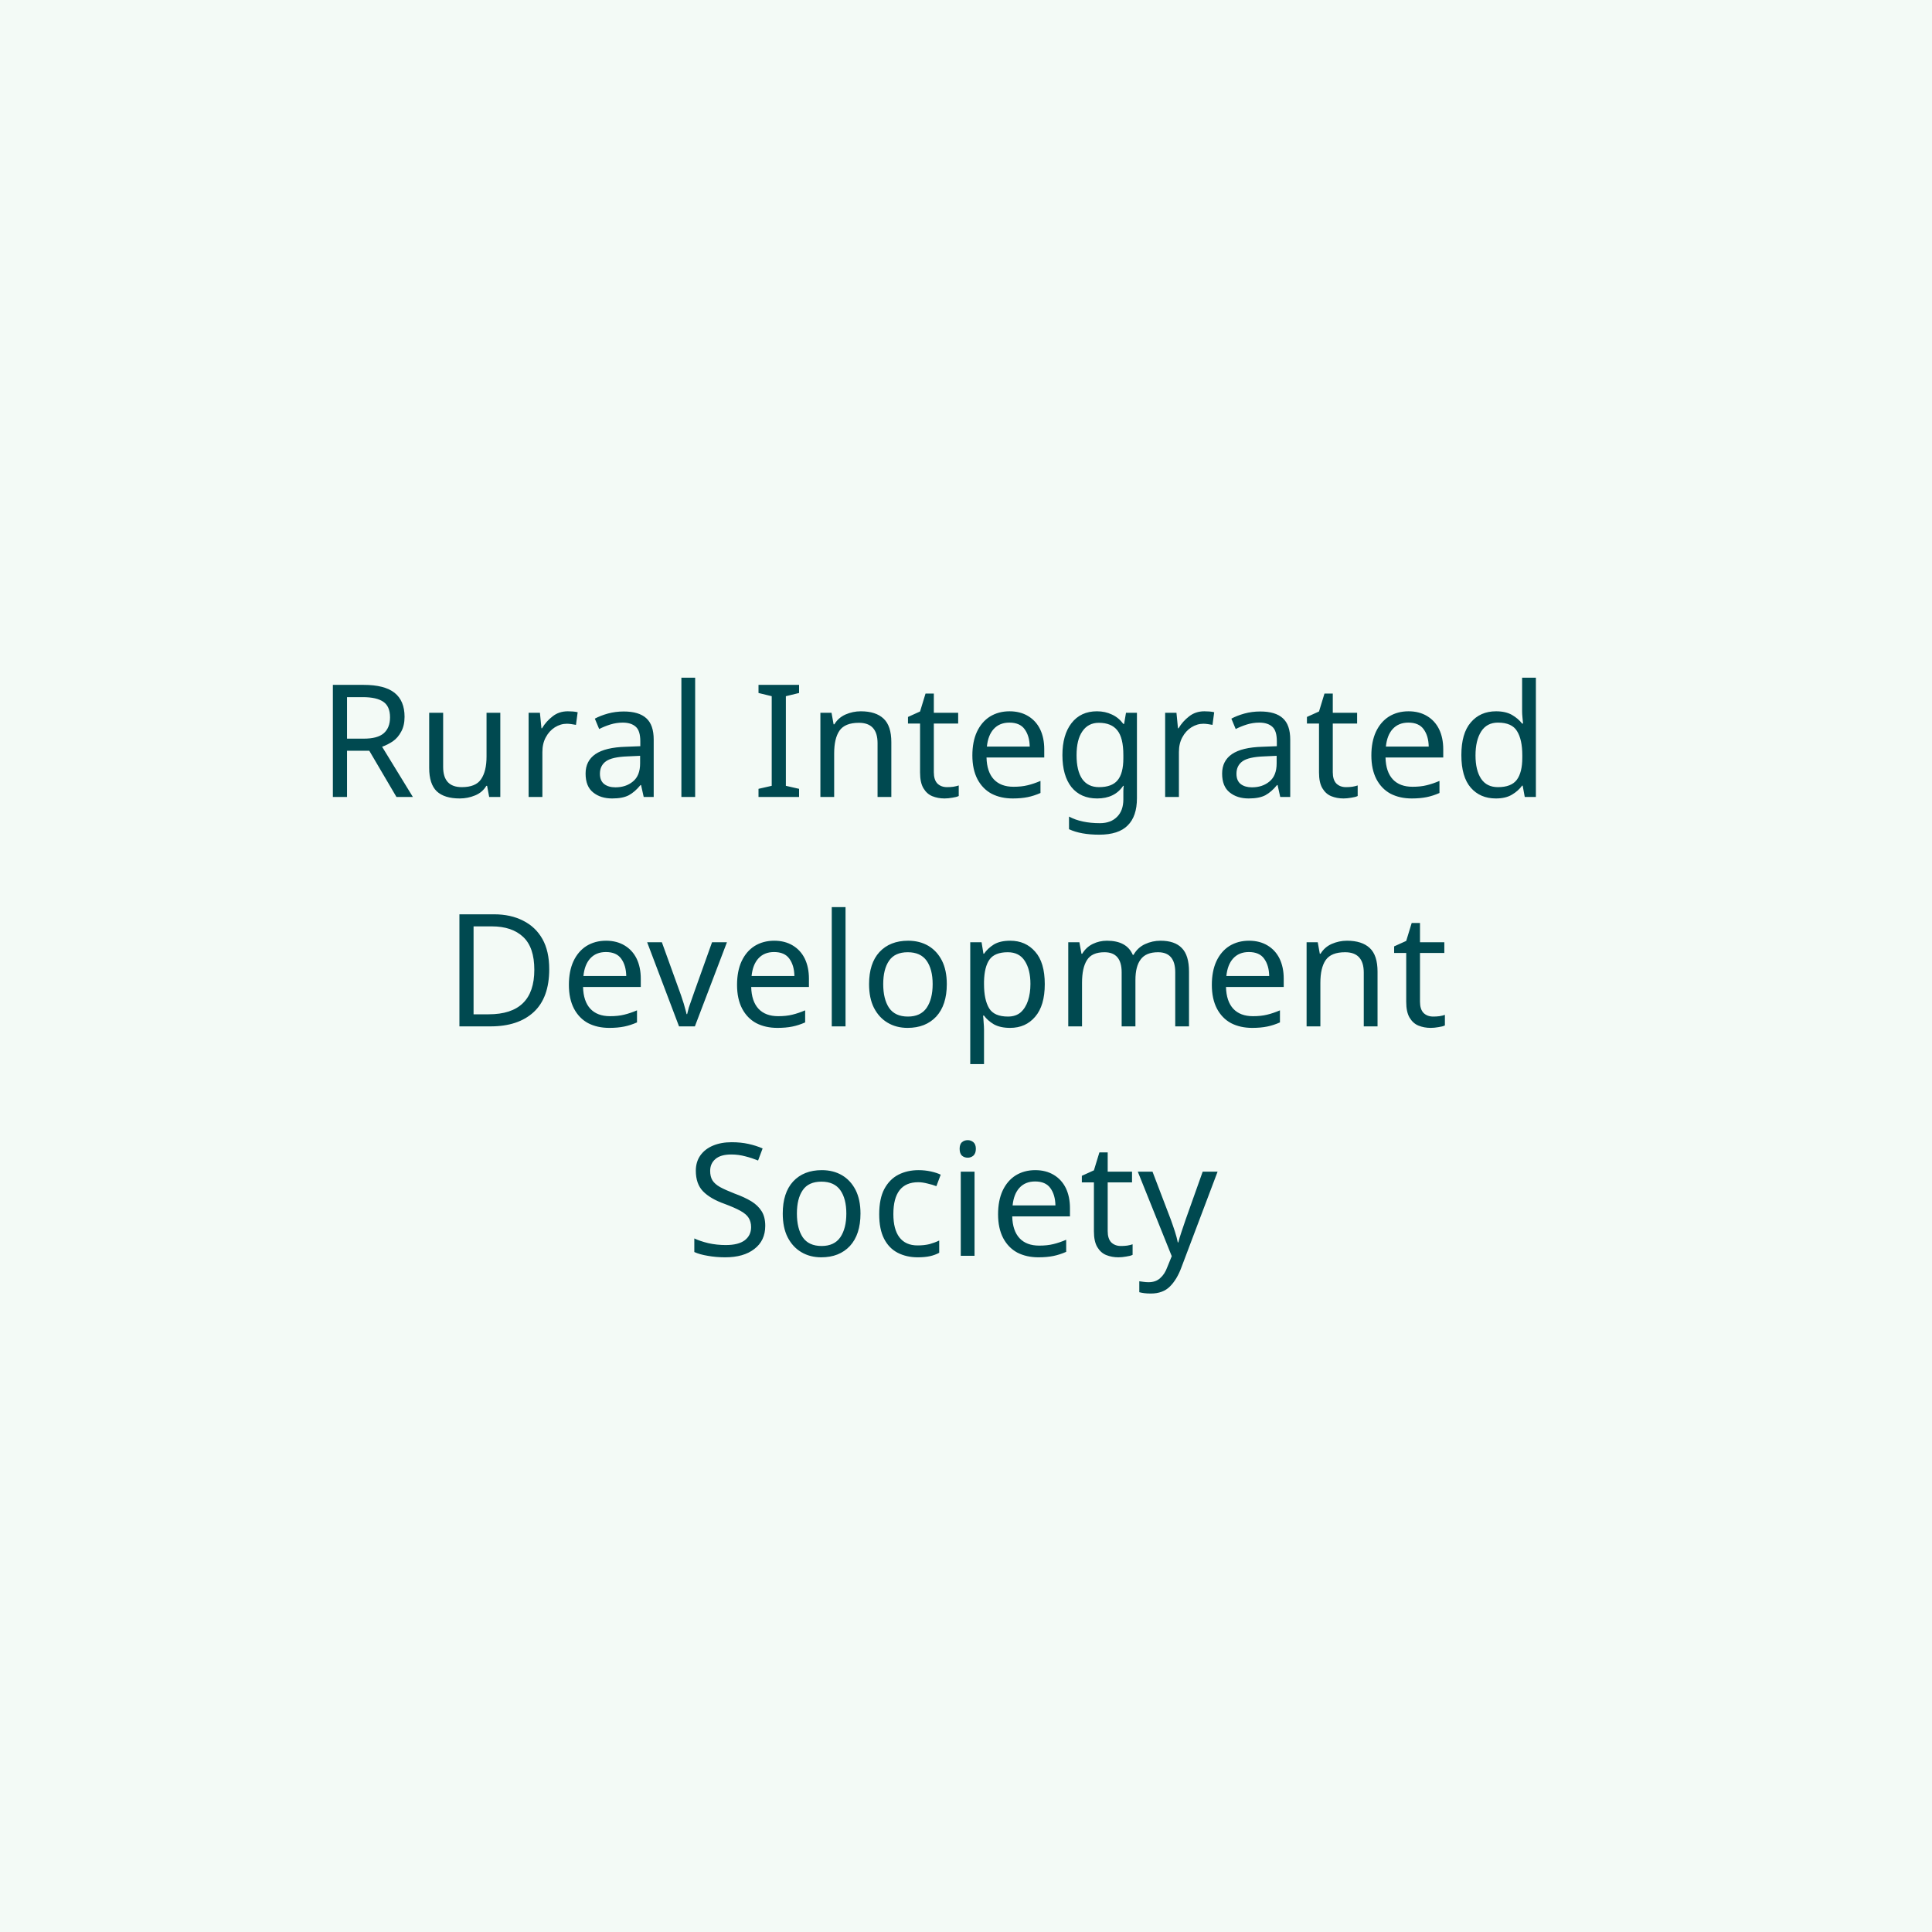
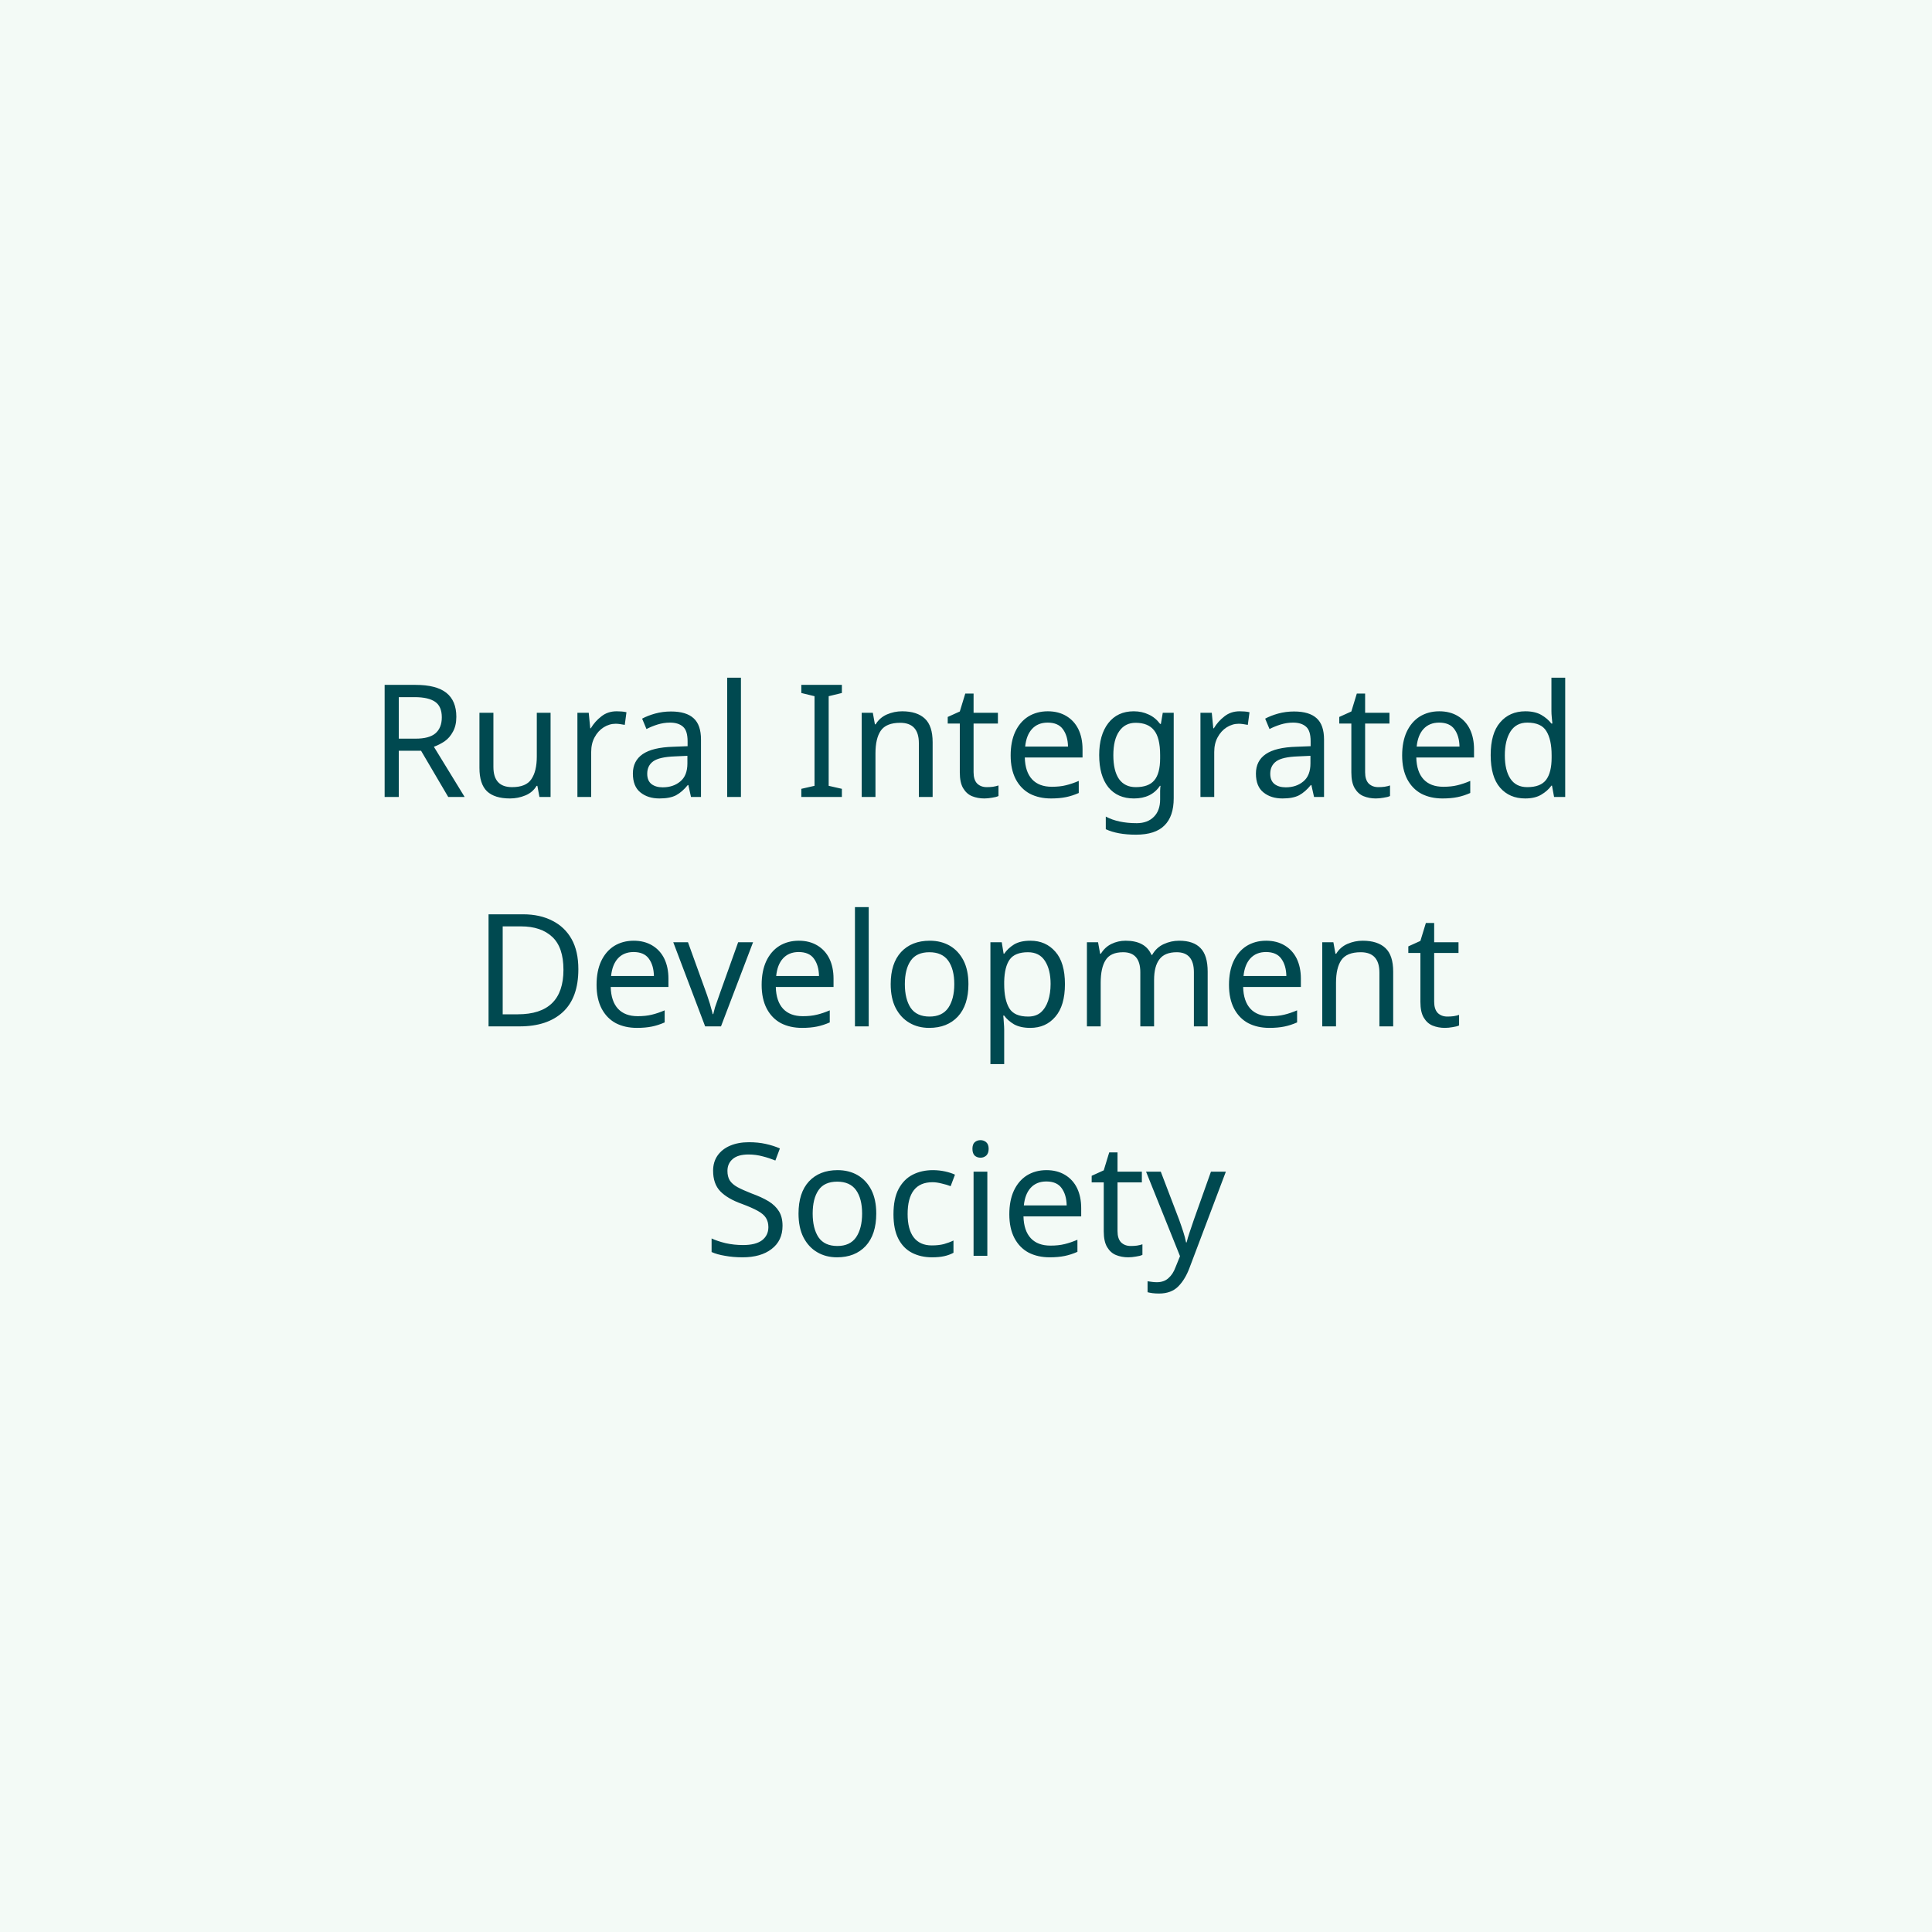
- <svg xmlns="http://www.w3.org/2000/svg" width="160px" height="160px" viewBox="0 0 160 160" version="1.1">
-   <g id="Homepage-&amp;-menu" stroke="none" stroke-width="1" fill="none" fill-rule="evenodd">
-     <g id="44">
-       <polygon id="Rectangle-Copy-5" fill="#E8F5EE" opacity="0.5" points="0 0 160 0 160 160 0 160" />
-       <text id="Rural-Integrated-Dev" font-family="NotoSerifJP-SemiBold, Noto Serif JP" font-size="13" font-weight="500" letter-spacing="0.124" fill="#004950">
-         <tspan x="26.301" y="66">Rural Integrated </tspan>
-         <tspan x="36.783" y="85">Development </tspan>
-         <tspan x="56.842" y="104">Society</tspan>
-       </text>
+ <svg xmlns="http://www.w3.org/2000/svg" version="1.1" id="Layer_1" x="0px" y="0px" width="160px" height="160px" viewBox="0 0 160 160" enable-background="new 0 0 160 160" xml:space="preserve">
+   <g id="Homepage-_x26_-menu">
+     <g id="_x34_4">
+       <polygon id="Rectangle-Copy-5" opacity="0.5" fill="#E8F5EE" enable-background="new    " points="0,0 160,0 160,160 0,160   " />
+       <text transform="matrix(1 0 0 1 30.5884 66)" fill="#004950" font-family="'ArialMT'" font-size="13">Rural Integrated </text>
+       <text transform="matrix(1 0 0 1 39.1938 85)" fill="#004950" font-family="'ArialMT'" font-size="13">Development </text>
+       <text transform="matrix(1 0 0 1 58.2749 104)" fill="#004950" font-family="'ArialMT'" font-size="13">Society</text>
    </g>
  </g>
</svg>
